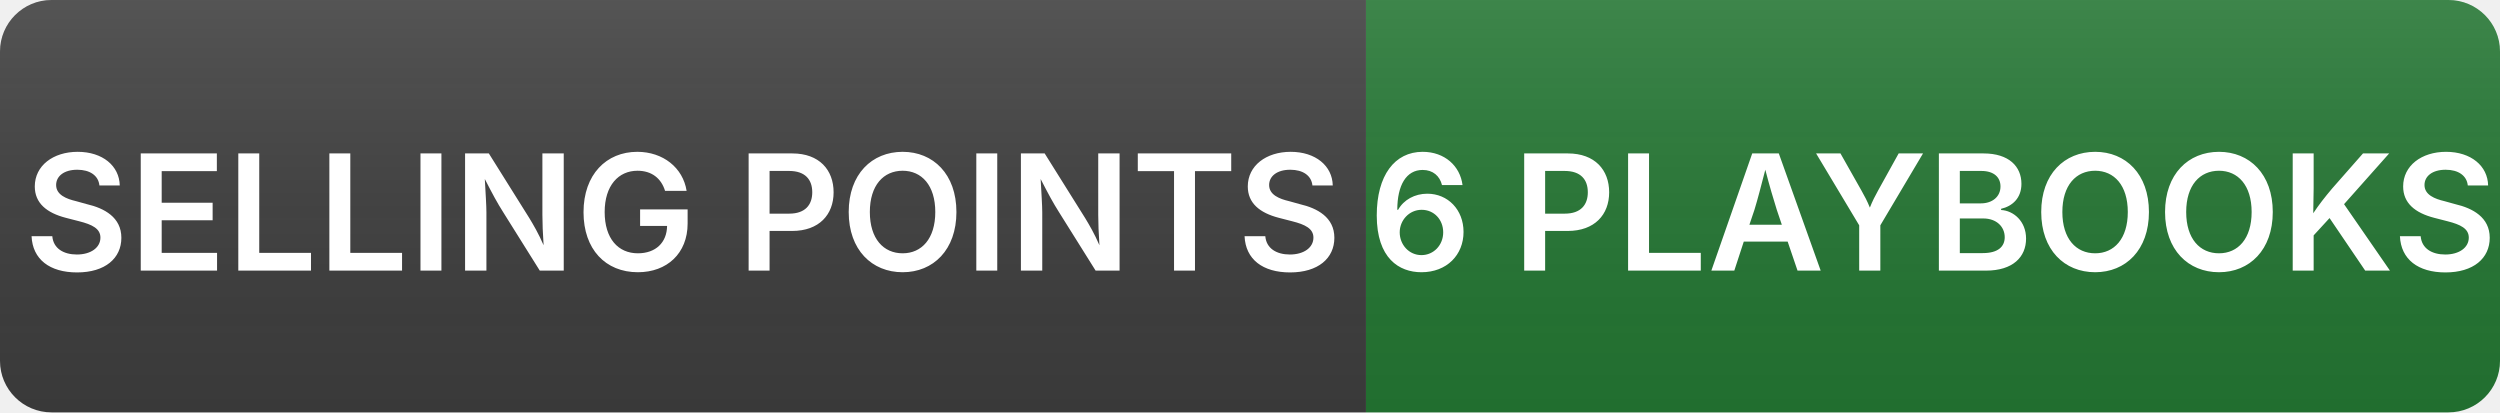
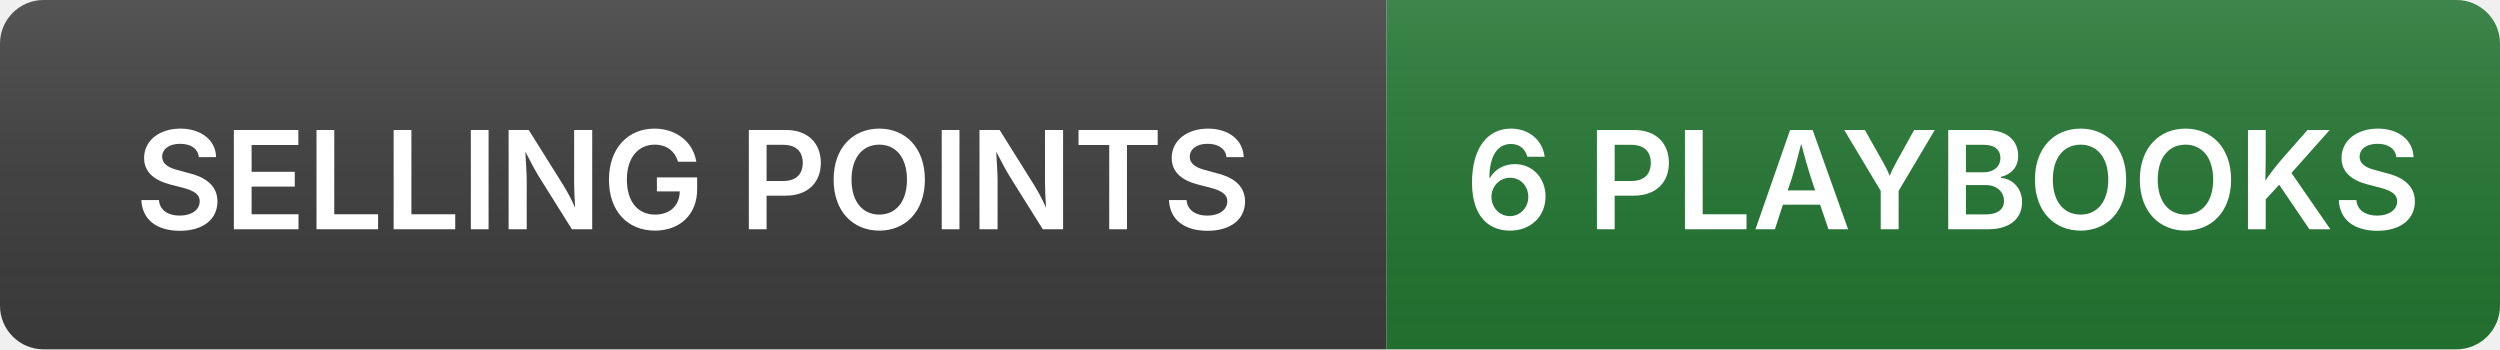
- <svg xmlns="http://www.w3.org/2000/svg" viewBox="0 0 194 32" width="100%" role="img" aria-labelledby="t">
+ <svg xmlns="http://www.w3.org/2000/svg" viewBox="0 0 229 32" width="100%" role="img" aria-labelledby="t">
  <defs>
    <linearGradient id="shp960917920" x2="0" y2="100%">
      <stop stop-color="#fff" stop-opacity=".12" />
      <stop offset="1" stop-color="#000" stop-opacity=".06" />
    </linearGradient>
    <clipPath id="clp960917920">
-       <rect width="194" height="32" rx="4" />
+       <rect width="229" height="32" rx="4" />
    </clipPath>
  </defs>
  <g clip-path="url(#clp960917920)">
-     <rect width="106" height="32" fill="#3d3d3d" />
-     <rect x="106" width="88" height="32" fill="#237532" />
-     <rect width="194" height="32" fill="url(#shp960917920)" />
+     <rect width="127" height="32" fill="#3d3d3d" />
+     <rect x="127" width="102" height="32" fill="#237532" />
+     <rect width="229" height="32" fill="url(#shp960917920)" />
  </g>
  <g font-family="system-ui, -apple-system, 'Segoe UI', 'Helvetica Neue', 'Microsoft YaHei', sans-serif" font-size="12.5" font-weight="600" text-anchor="middle">
-     <text x="53.0" y="21" fill="#ffffff">SELLING POINTS</text>
-     <text x="150.0" y="21" fill="#ffffff">6 PLAYBOOKS</text>
+     <text x="63.5" y="21" fill="#ffffff">SELLING POINTS</text>
+     <text x="178.0" y="21" fill="#ffffff">6 PLAYBOOKS</text>
  </g>
</svg>
